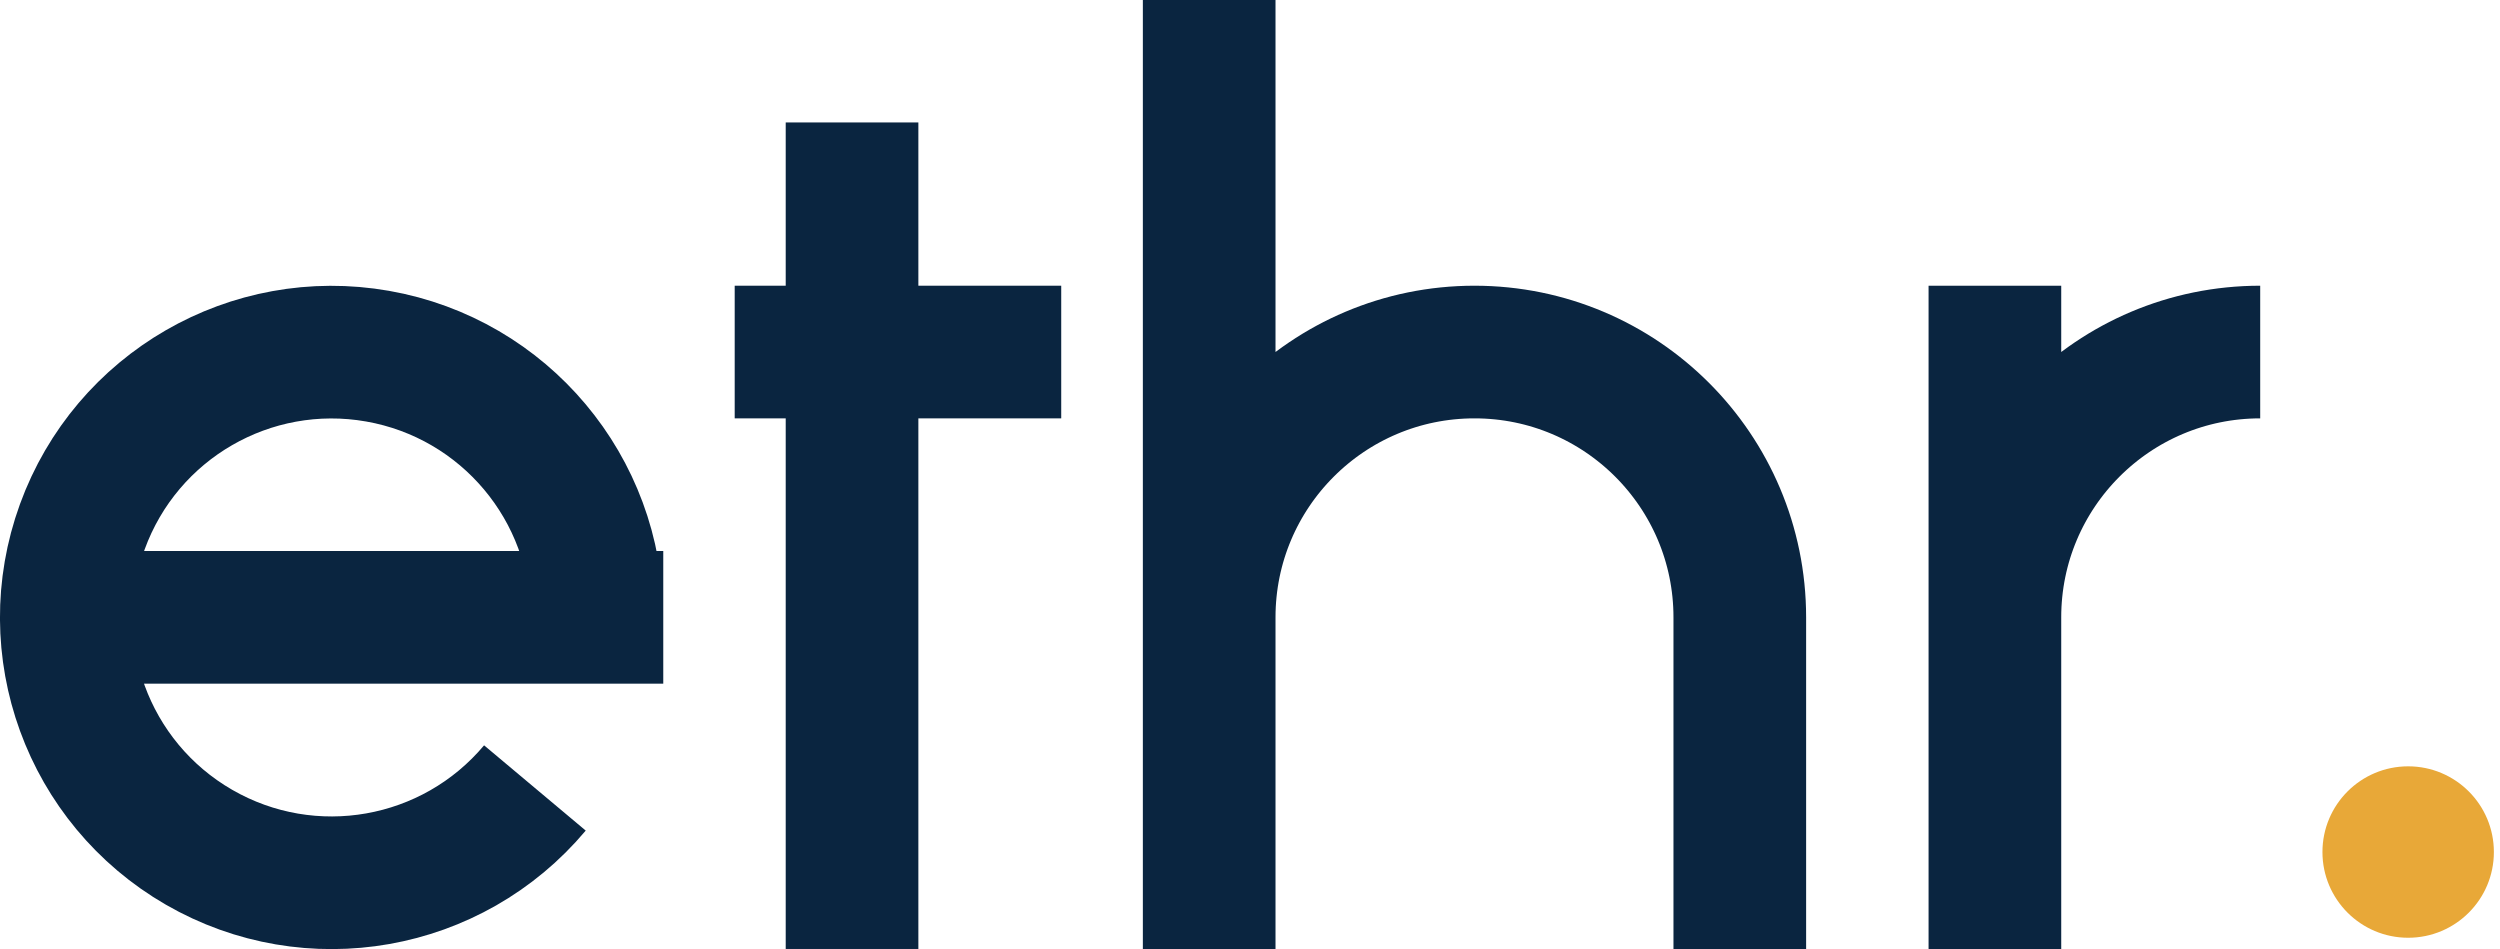
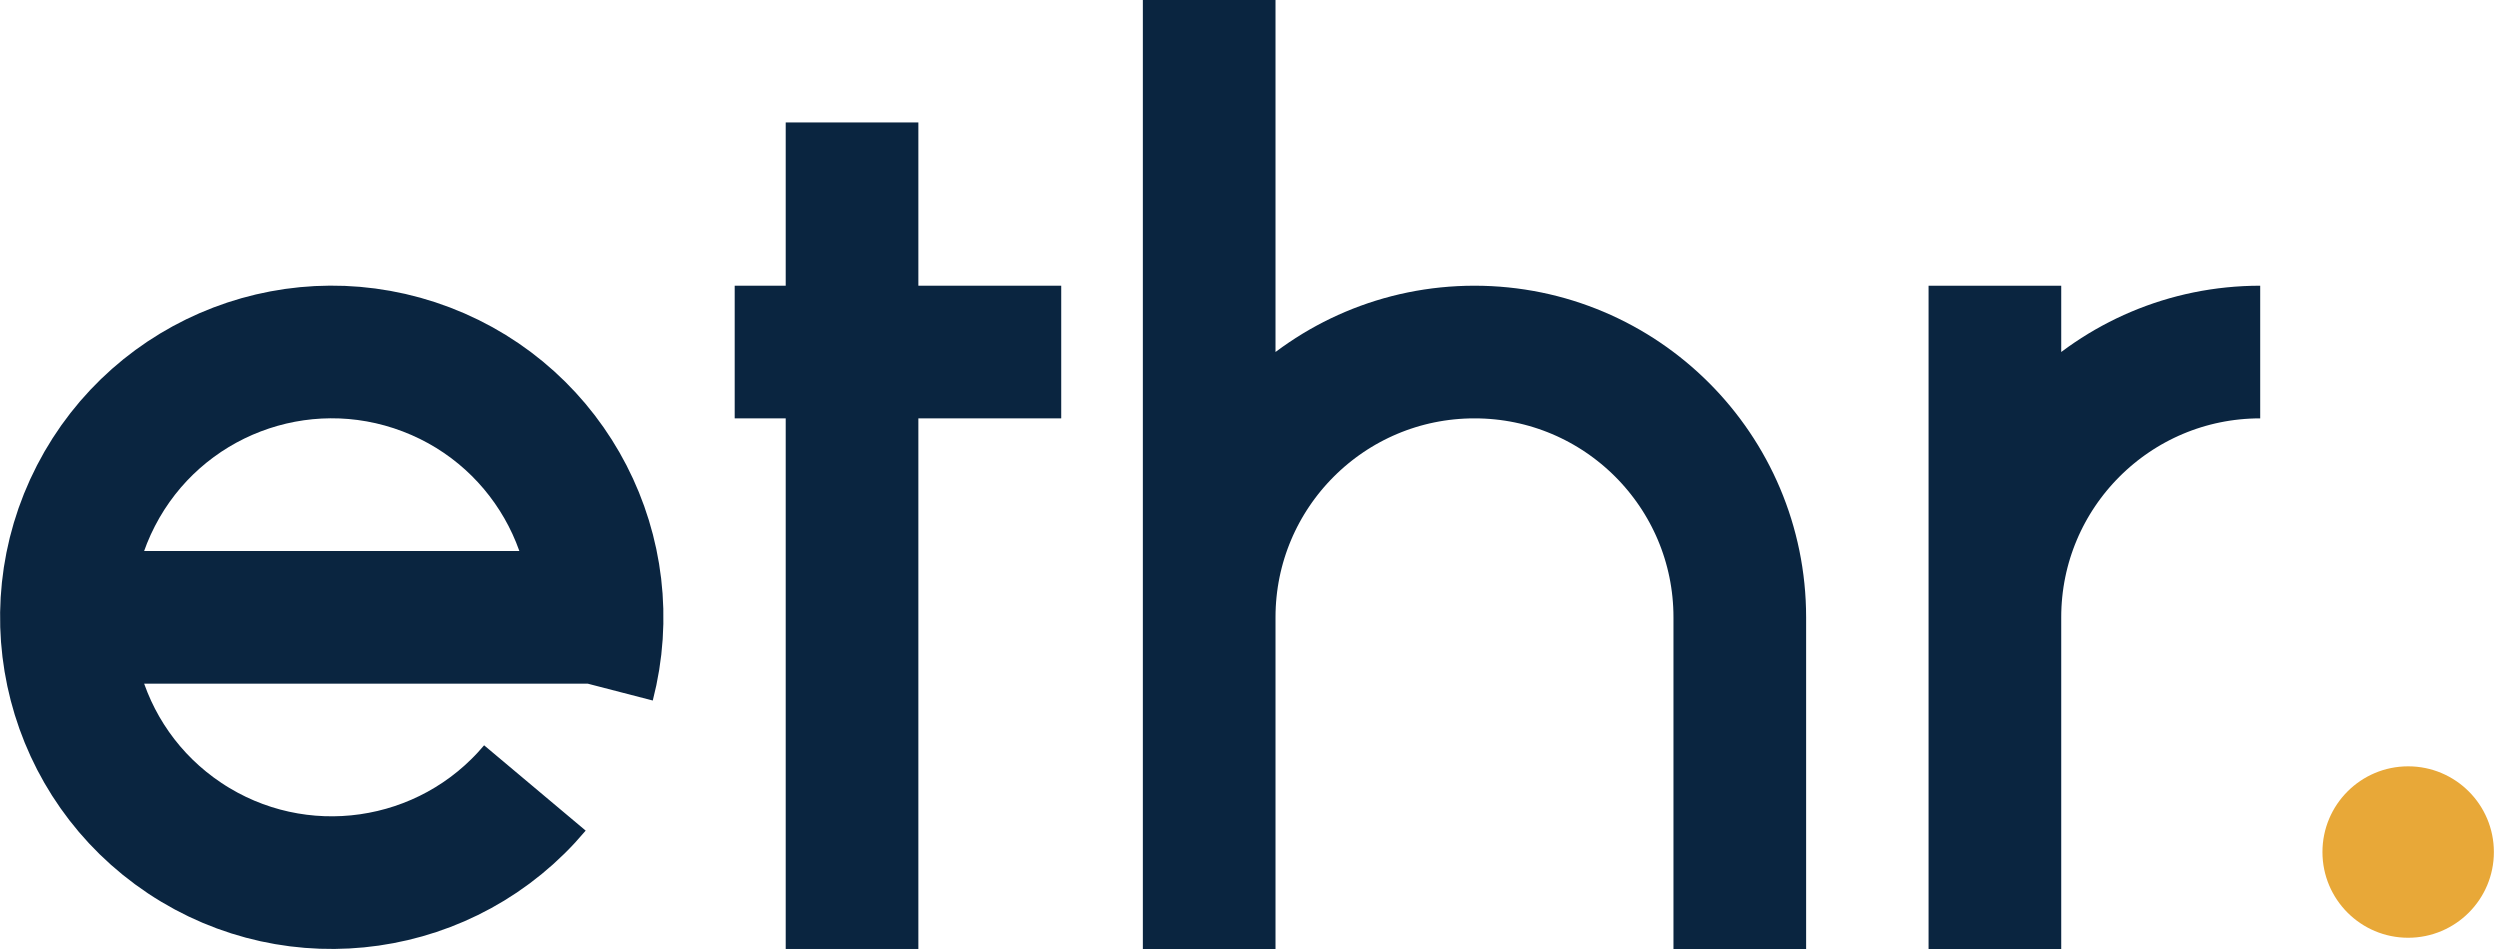
<svg xmlns="http://www.w3.org/2000/svg" viewBox="0 -14 122.5 46.5">
  <g stroke="#0A2540" stroke-width="6.5" fill="none">
-     <path d="M3.25 16.25H32.5M29.25 16.25A13 13 0 1 0 26.21 24.61" />
+     <path d="M3.25 16.25H29.25M28.84 19.51A13 13 0 1 0 26.21 24.61" />
    <path d="M41.75 -8V32.5M36 3.25H52" />
    <path d="M59.25 -14V32.5M59.25 16.25A13 13 0 0 1 85.25 16.25V32.5" />
    <path d="M97.75 0V32.5M97.75 16.25A13 13 0 0 1 110.75 3.25" />
  </g>
  <circle cx="118" cy="27.75" r="4.2" fill="#E8A838" />
</svg>
